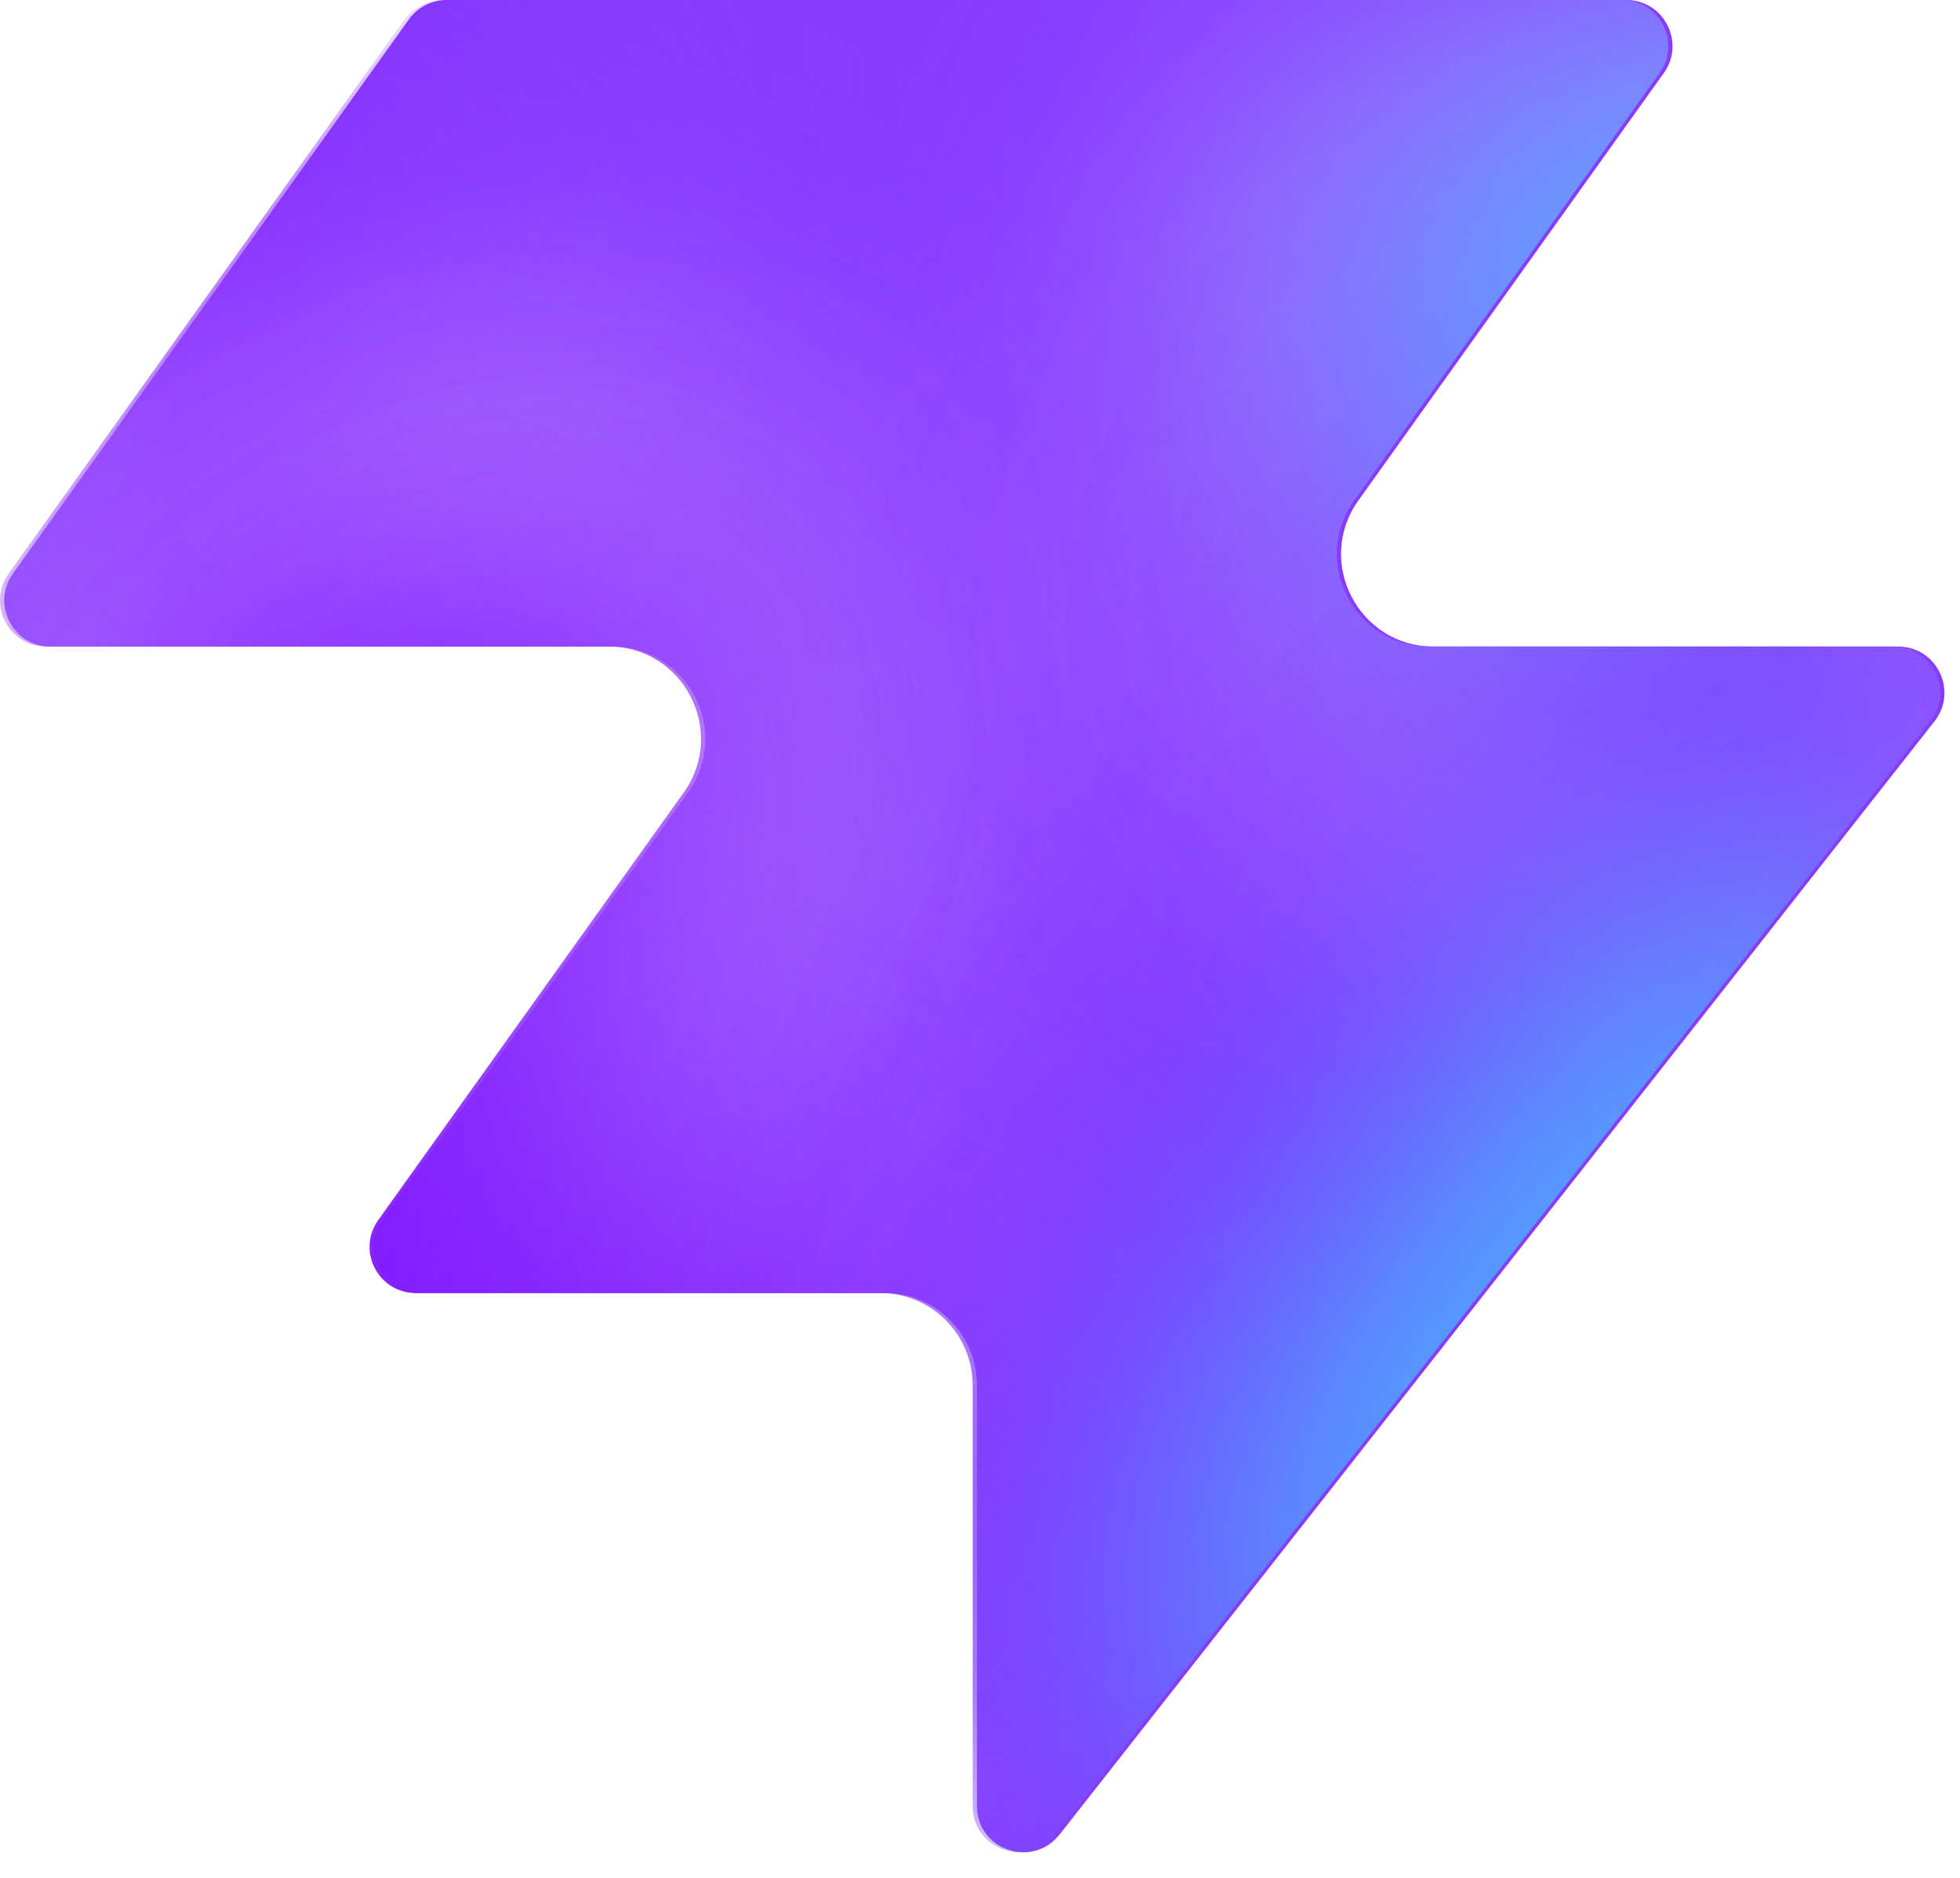
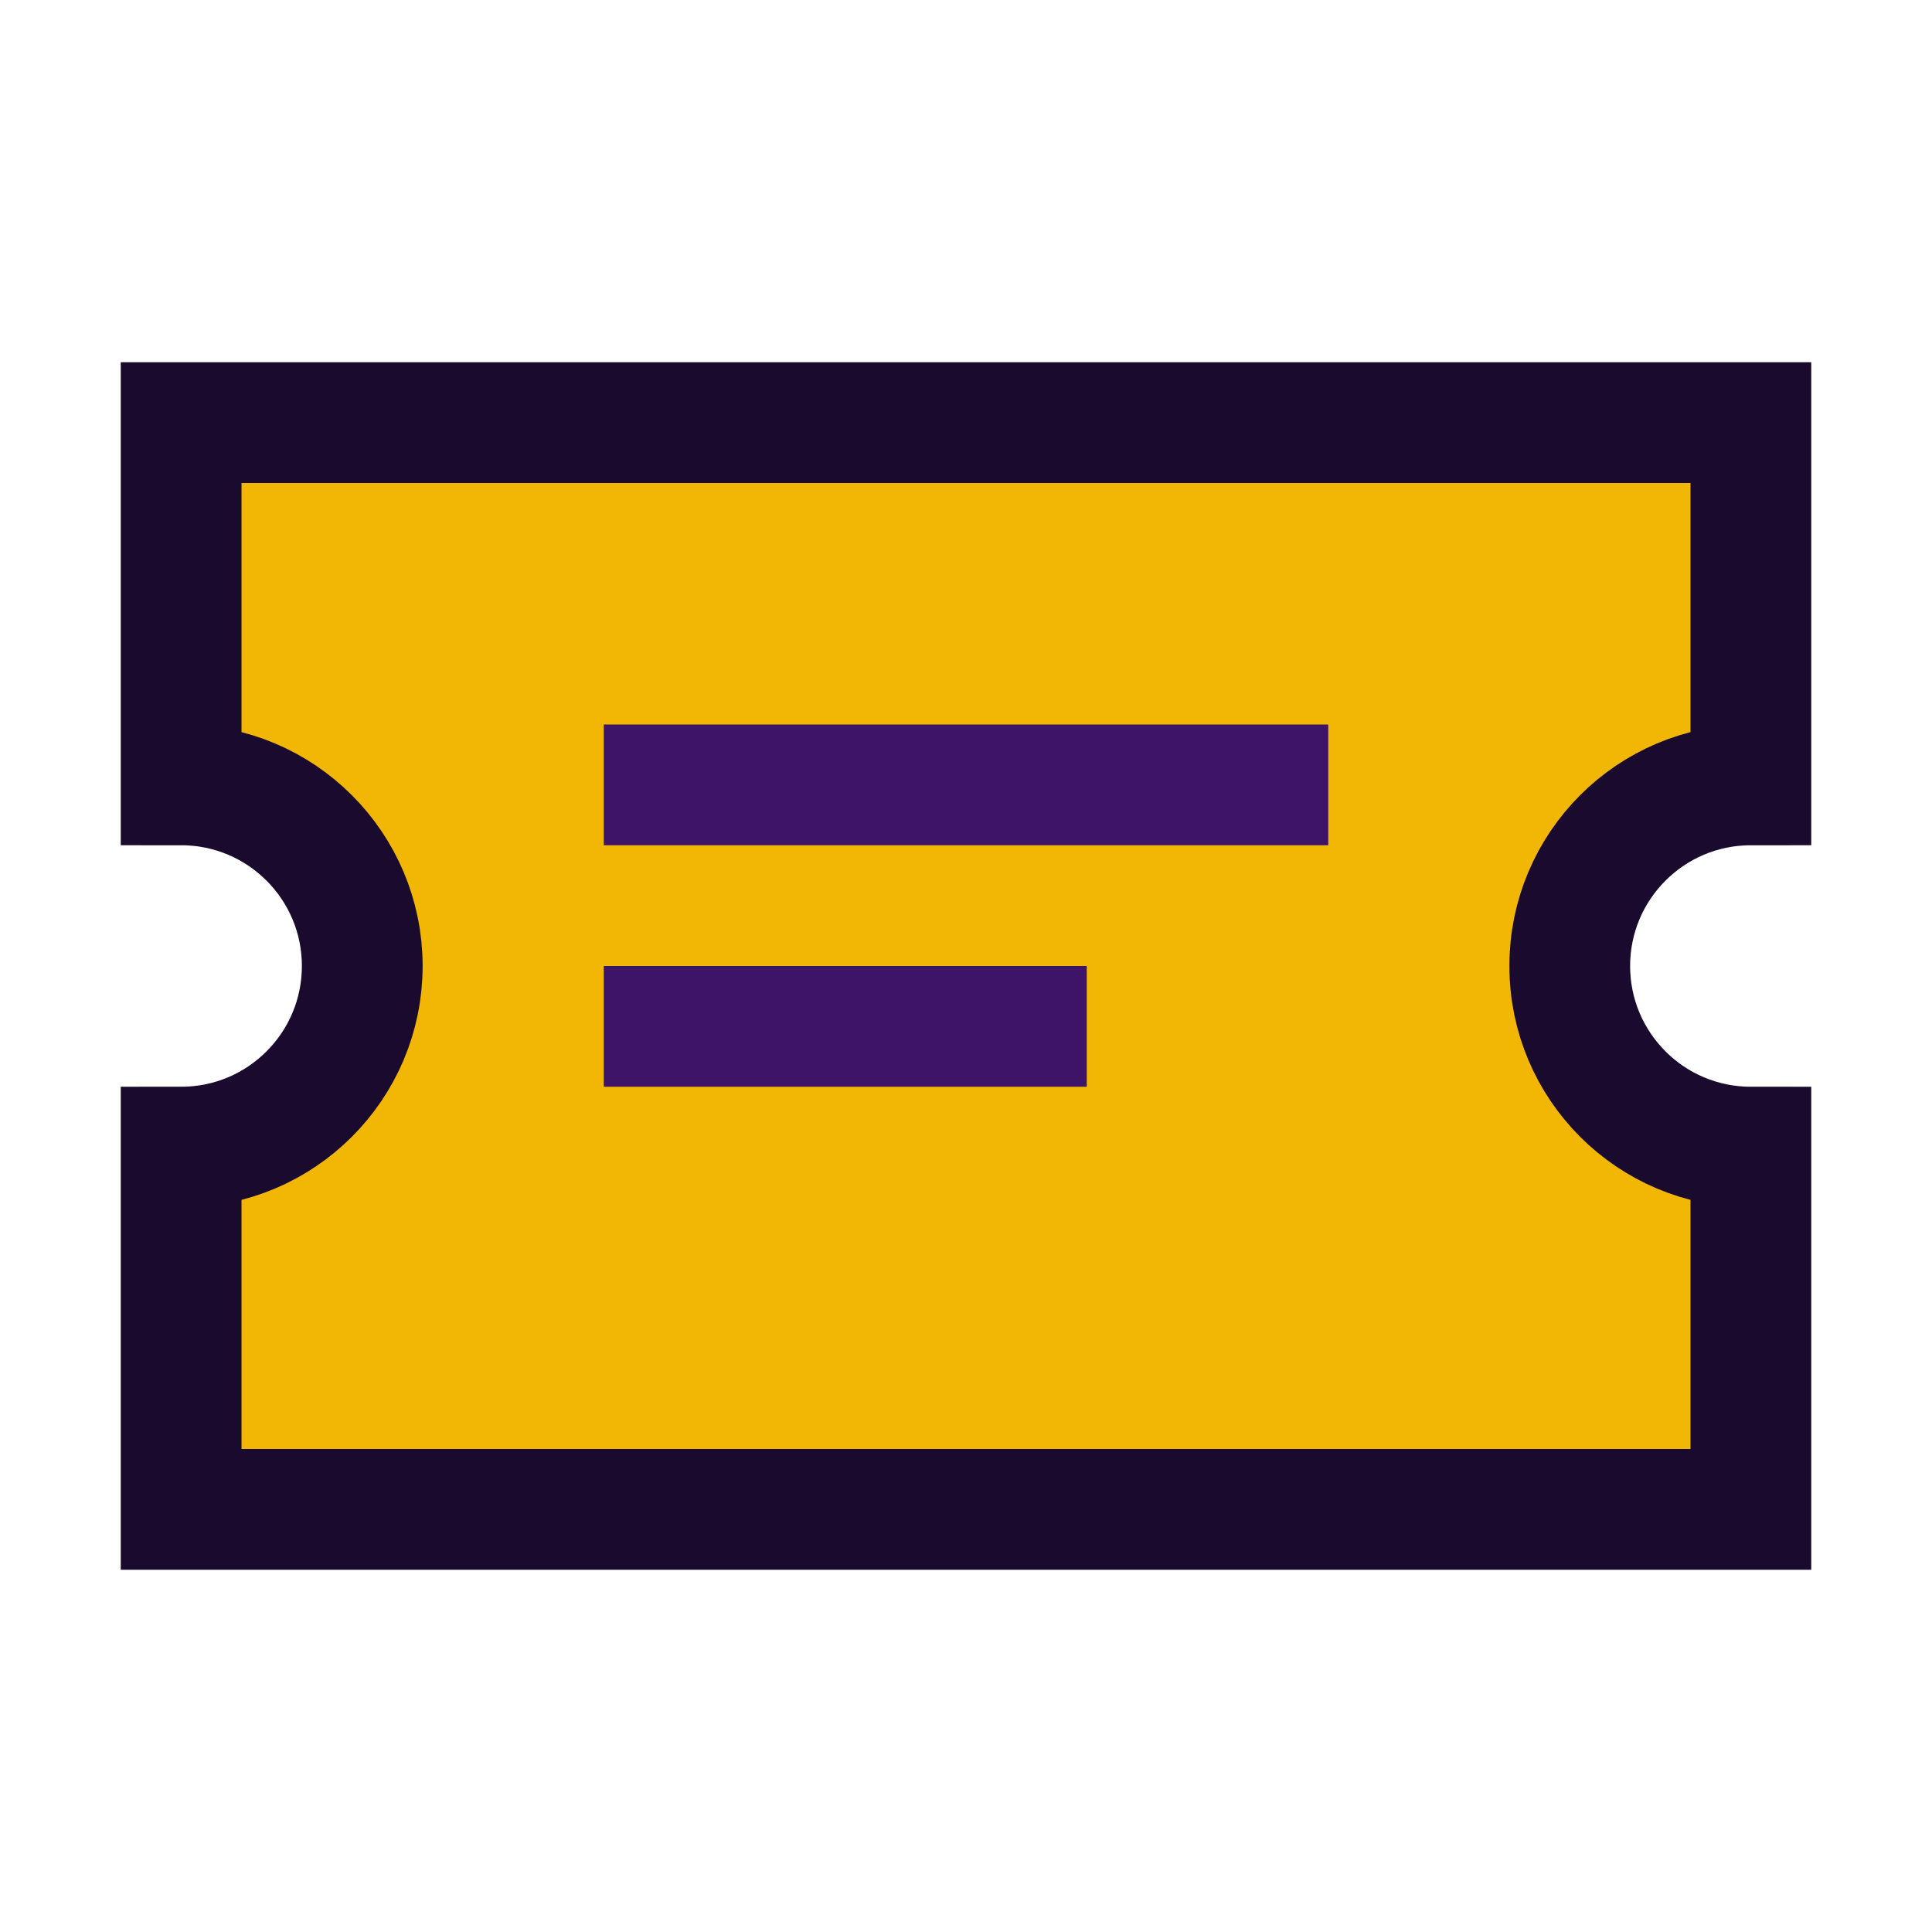
- <svg xmlns="http://www.w3.org/2000/svg" width="48" height="46" fill="none" viewBox="0 0 48 46">
-   <path fill="#863bff" d="M25.946 44.938c-.664.845-2.021.375-2.021-.698V33.937a2.26 2.26 0 0 0-2.262-2.262H10.287c-.92 0-1.456-1.04-.92-1.788l7.48-10.471c1.07-1.497 0-3.578-1.842-3.578H1.237c-.92 0-1.456-1.04-.92-1.788L10.013.474c.214-.297.556-.474.92-.474h28.894c.92 0 1.456 1.04.92 1.788l-7.48 10.471c-1.07 1.498 0 3.579 1.842 3.579h11.377c.943 0 1.473 1.088.89 1.83L25.947 44.94z" style="fill:#863bff;fill:color(display-p3 .525 .23 1);fill-opacity:1" />
-   <mask id="a" width="48" height="46" x="0" y="0" maskUnits="userSpaceOnUse" style="mask-type:alpha">
-     <path fill="#000" d="M25.842 44.938c-.664.844-2.021.375-2.021-.698V33.937a2.26 2.26 0 0 0-2.262-2.262H10.183c-.92 0-1.456-1.04-.92-1.788l7.48-10.471c1.07-1.498 0-3.579-1.842-3.579H1.133c-.92 0-1.456-1.04-.92-1.787L9.91.473c.214-.297.556-.474.92-.474h28.894c.92 0 1.456 1.04.92 1.788l-7.48 10.471c-1.07 1.498 0 3.578 1.842 3.578h11.377c.943 0 1.473 1.088.89 1.832L25.843 44.94z" style="fill:#000;fill-opacity:1" />
-   </mask>
-   <g mask="url(#a)">
-     <g filter="url(#b)">
-       <ellipse cx="5.508" cy="14.704" fill="#ede6ff" rx="5.508" ry="14.704" style="fill:#ede6ff;fill:color(display-p3 .927 .903 1);fill-opacity:1" transform="matrix(.00324 1 1 -.00324 -4.47 31.516)" />
-     </g>
-     <g filter="url(#c)">
-       <ellipse cx="10.399" cy="29.851" fill="#ede6ff" rx="10.399" ry="29.851" style="fill:#ede6ff;fill:color(display-p3 .927 .903 1);fill-opacity:1" transform="matrix(.00324 1 1 -.00324 -39.328 7.883)" />
-     </g>
-     <g filter="url(#d)">
-       <ellipse cx="5.508" cy="30.487" fill="#7e14ff" rx="5.508" ry="30.487" style="fill:#7e14ff;fill:color(display-p3 .492 .077 1);fill-opacity:1" transform="rotate(89.814 -25.913 -14.639)scale(1 -1)" />
-     </g>
-     <g filter="url(#e)">
-       <ellipse cx="5.508" cy="30.599" fill="#7e14ff" rx="5.508" ry="30.599" style="fill:#7e14ff;fill:color(display-p3 .492 .077 1);fill-opacity:1" transform="rotate(89.814 -32.644 -3.334)scale(1 -1)" />
-     </g>
-     <g filter="url(#f)">
-       <ellipse cx="5.508" cy="30.599" fill="#7e14ff" rx="5.508" ry="30.599" style="fill:#7e14ff;fill:color(display-p3 .492 .077 1);fill-opacity:1" transform="matrix(.00324 1 1 -.00324 -34.34 30.47)" />
-     </g>
-     <g filter="url(#g)">
-       <ellipse cx="14.072" cy="22.078" fill="#ede6ff" rx="14.072" ry="22.078" style="fill:#ede6ff;fill:color(display-p3 .927 .903 1);fill-opacity:1" transform="rotate(93.35 24.506 48.493)scale(-1 1)" />
-     </g>
-     <g filter="url(#h)">
-       <ellipse cx="3.47" cy="21.501" fill="#7e14ff" rx="3.47" ry="21.501" style="fill:#7e14ff;fill:color(display-p3 .492 .077 1);fill-opacity:1" transform="rotate(89.009 28.708 47.59)scale(-1 1)" />
-     </g>
-     <g filter="url(#i)">
-       <ellipse cx="3.47" cy="21.501" fill="#7e14ff" rx="3.47" ry="21.501" style="fill:#7e14ff;fill:color(display-p3 .492 .077 1);fill-opacity:1" transform="rotate(89.009 28.708 47.59)scale(-1 1)" />
-     </g>
-     <g filter="url(#j)">
-       <ellipse cx=".387" cy="8.972" fill="#7e14ff" rx="4.407" ry="29.108" style="fill:#7e14ff;fill:color(display-p3 .492 .077 1);fill-opacity:1" transform="rotate(39.51 .387 8.972)" />
-     </g>
-     <g filter="url(#k)">
-       <ellipse cx="47.523" cy="-6.092" fill="#7e14ff" rx="4.407" ry="29.108" style="fill:#7e14ff;fill:color(display-p3 .492 .077 1);fill-opacity:1" transform="rotate(37.892 47.523 -6.092)" />
-     </g>
-     <g filter="url(#l)">
-       <ellipse cx="41.412" cy="6.333" fill="#47bfff" rx="5.971" ry="9.665" style="fill:#47bfff;fill:color(display-p3 .28 .748 1);fill-opacity:1" transform="rotate(37.892 41.412 6.333)" />
-     </g>
-     <g filter="url(#m)">
-       <ellipse cx="-1.879" cy="38.332" fill="#7e14ff" rx="4.407" ry="29.108" style="fill:#7e14ff;fill:color(display-p3 .492 .077 1);fill-opacity:1" transform="rotate(37.892 -1.88 38.332)" />
-     </g>
-     <g filter="url(#n)">
-       <ellipse cx="-1.879" cy="38.332" fill="#7e14ff" rx="4.407" ry="29.108" style="fill:#7e14ff;fill:color(display-p3 .492 .077 1);fill-opacity:1" transform="rotate(37.892 -1.88 38.332)" />
-     </g>
-     <g filter="url(#o)">
-       <ellipse cx="35.651" cy="29.907" fill="#7e14ff" rx="4.407" ry="29.108" style="fill:#7e14ff;fill:color(display-p3 .492 .077 1);fill-opacity:1" transform="rotate(37.892 35.651 29.907)" />
-     </g>
-     <g filter="url(#p)">
-       <ellipse cx="38.418" cy="32.4" fill="#47bfff" rx="5.971" ry="15.297" style="fill:#47bfff;fill:color(display-p3 .28 .748 1);fill-opacity:1" transform="rotate(37.892 38.418 32.4)" />
-     </g>
-   </g>
-   <defs>
-     <filter id="b" width="60.045" height="41.654" x="-19.77" y="16.149" color-interpolation-filters="sRGB" filterUnits="userSpaceOnUse">
-       <feFlood flood-opacity="0" result="BackgroundImageFix" />
-       <feBlend in="SourceGraphic" in2="BackgroundImageFix" result="shape" />
-       <feGaussianBlur result="effect1_foregroundBlur_2002_17158" stdDeviation="7.659" />
-     </filter>
-     <filter id="c" width="90.34" height="51.437" x="-54.613" y="-7.533" color-interpolation-filters="sRGB" filterUnits="userSpaceOnUse">
-       <feFlood flood-opacity="0" result="BackgroundImageFix" />
-       <feBlend in="SourceGraphic" in2="BackgroundImageFix" result="shape" />
-       <feGaussianBlur result="effect1_foregroundBlur_2002_17158" stdDeviation="7.659" />
-     </filter>
-     <filter id="d" width="79.355" height="29.4" x="-49.64" y="2.03" color-interpolation-filters="sRGB" filterUnits="userSpaceOnUse">
-       <feFlood flood-opacity="0" result="BackgroundImageFix" />
-       <feBlend in="SourceGraphic" in2="BackgroundImageFix" result="shape" />
-       <feGaussianBlur result="effect1_foregroundBlur_2002_17158" stdDeviation="4.596" />
-     </filter>
-     <filter id="e" width="79.579" height="29.4" x="-45.045" y="20.029" color-interpolation-filters="sRGB" filterUnits="userSpaceOnUse">
-       <feFlood flood-opacity="0" result="BackgroundImageFix" />
-       <feBlend in="SourceGraphic" in2="BackgroundImageFix" result="shape" />
-       <feGaussianBlur result="effect1_foregroundBlur_2002_17158" stdDeviation="4.596" />
-     </filter>
-     <filter id="f" width="79.579" height="29.4" x="-43.513" y="21.178" color-interpolation-filters="sRGB" filterUnits="userSpaceOnUse">
-       <feFlood flood-opacity="0" result="BackgroundImageFix" />
-       <feBlend in="SourceGraphic" in2="BackgroundImageFix" result="shape" />
-       <feGaussianBlur result="effect1_foregroundBlur_2002_17158" stdDeviation="4.596" />
-     </filter>
-     <filter id="g" width="74.749" height="58.852" x="15.756" y="-17.901" color-interpolation-filters="sRGB" filterUnits="userSpaceOnUse">
-       <feFlood flood-opacity="0" result="BackgroundImageFix" />
-       <feBlend in="SourceGraphic" in2="BackgroundImageFix" result="shape" />
-       <feGaussianBlur result="effect1_foregroundBlur_2002_17158" stdDeviation="7.659" />
-     </filter>
-     <filter id="h" width="61.377" height="25.362" x="23.548" y="2.284" color-interpolation-filters="sRGB" filterUnits="userSpaceOnUse">
-       <feFlood flood-opacity="0" result="BackgroundImageFix" />
-       <feBlend in="SourceGraphic" in2="BackgroundImageFix" result="shape" />
-       <feGaussianBlur result="effect1_foregroundBlur_2002_17158" stdDeviation="4.596" />
-     </filter>
-     <filter id="i" width="61.377" height="25.362" x="23.548" y="2.284" color-interpolation-filters="sRGB" filterUnits="userSpaceOnUse">
-       <feFlood flood-opacity="0" result="BackgroundImageFix" />
-       <feBlend in="SourceGraphic" in2="BackgroundImageFix" result="shape" />
-       <feGaussianBlur result="effect1_foregroundBlur_2002_17158" stdDeviation="4.596" />
-     </filter>
-     <filter id="j" width="56.045" height="63.649" x="-27.636" y="-22.853" color-interpolation-filters="sRGB" filterUnits="userSpaceOnUse">
-       <feFlood flood-opacity="0" result="BackgroundImageFix" />
-       <feBlend in="SourceGraphic" in2="BackgroundImageFix" result="shape" />
-       <feGaussianBlur result="effect1_foregroundBlur_2002_17158" stdDeviation="4.596" />
-     </filter>
-     <filter id="k" width="54.814" height="64.646" x="20.116" y="-38.415" color-interpolation-filters="sRGB" filterUnits="userSpaceOnUse">
-       <feFlood flood-opacity="0" result="BackgroundImageFix" />
-       <feBlend in="SourceGraphic" in2="BackgroundImageFix" result="shape" />
-       <feGaussianBlur result="effect1_foregroundBlur_2002_17158" stdDeviation="4.596" />
-     </filter>
-     <filter id="l" width="33.541" height="35.313" x="24.641" y="-11.323" color-interpolation-filters="sRGB" filterUnits="userSpaceOnUse">
-       <feFlood flood-opacity="0" result="BackgroundImageFix" />
-       <feBlend in="SourceGraphic" in2="BackgroundImageFix" result="shape" />
-       <feGaussianBlur result="effect1_foregroundBlur_2002_17158" stdDeviation="4.596" />
-     </filter>
-     <filter id="m" width="54.814" height="64.646" x="-29.286" y="6.009" color-interpolation-filters="sRGB" filterUnits="userSpaceOnUse">
-       <feFlood flood-opacity="0" result="BackgroundImageFix" />
-       <feBlend in="SourceGraphic" in2="BackgroundImageFix" result="shape" />
-       <feGaussianBlur result="effect1_foregroundBlur_2002_17158" stdDeviation="4.596" />
-     </filter>
-     <filter id="n" width="54.814" height="64.646" x="-29.286" y="6.009" color-interpolation-filters="sRGB" filterUnits="userSpaceOnUse">
-       <feFlood flood-opacity="0" result="BackgroundImageFix" />
-       <feBlend in="SourceGraphic" in2="BackgroundImageFix" result="shape" />
-       <feGaussianBlur result="effect1_foregroundBlur_2002_17158" stdDeviation="4.596" />
-     </filter>
-     <filter id="o" width="54.814" height="64.646" x="8.244" y="-2.416" color-interpolation-filters="sRGB" filterUnits="userSpaceOnUse">
-       <feFlood flood-opacity="0" result="BackgroundImageFix" />
-       <feBlend in="SourceGraphic" in2="BackgroundImageFix" result="shape" />
-       <feGaussianBlur result="effect1_foregroundBlur_2002_17158" stdDeviation="4.596" />
-     </filter>
-     <filter id="p" width="39.409" height="43.623" x="18.713" y="10.588" color-interpolation-filters="sRGB" filterUnits="userSpaceOnUse">
-       <feFlood flood-opacity="0" result="BackgroundImageFix" />
-       <feBlend in="SourceGraphic" in2="BackgroundImageFix" result="shape" />
-       <feGaussianBlur result="effect1_foregroundBlur_2002_17158" stdDeviation="4.596" />
-     </filter>
-   </defs>
+ <svg xmlns="http://www.w3.org/2000/svg" viewBox="0 0 32 32">
+   <path fill="#f2b705" stroke="#1a0a2e" stroke-width="2" d="M3 7h26v6a3 3 0 0 0 0 6v6H3v-6a3 3 0 0 0 0-6z" />
+   <path fill="#3d1468" d="M10 12h12v2H10zm0 4h8v2h-8z" />
</svg>
